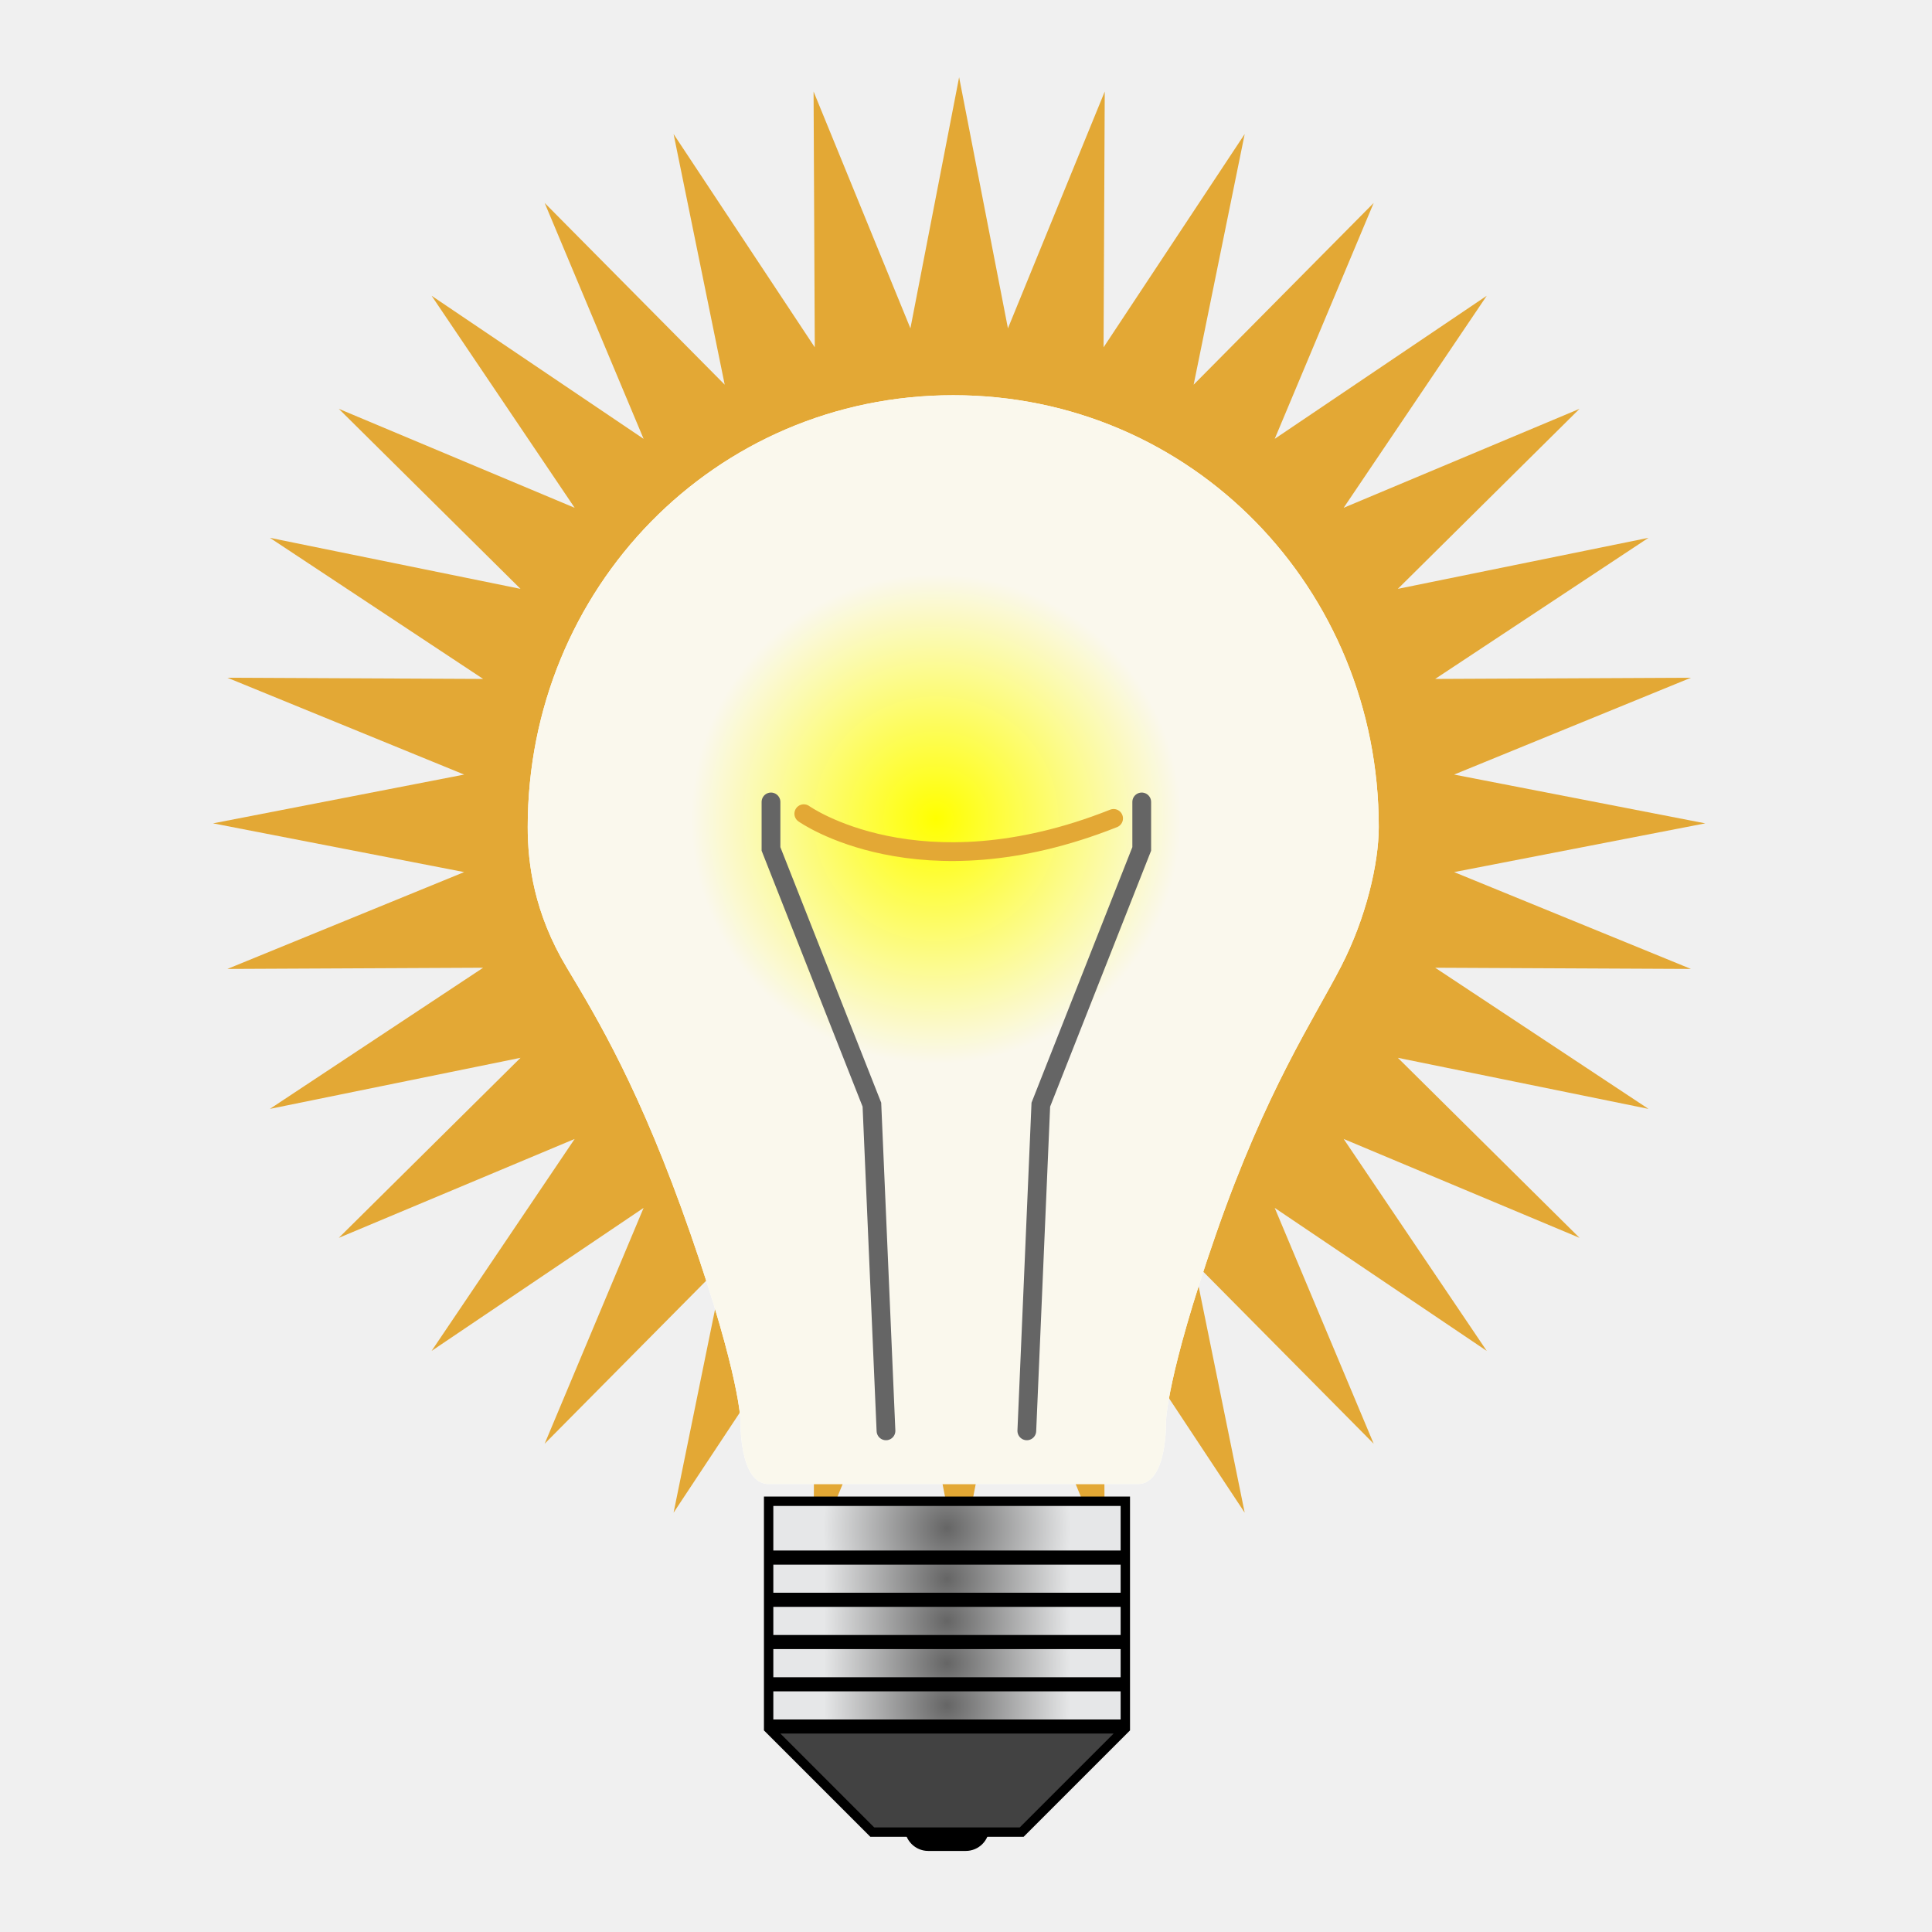
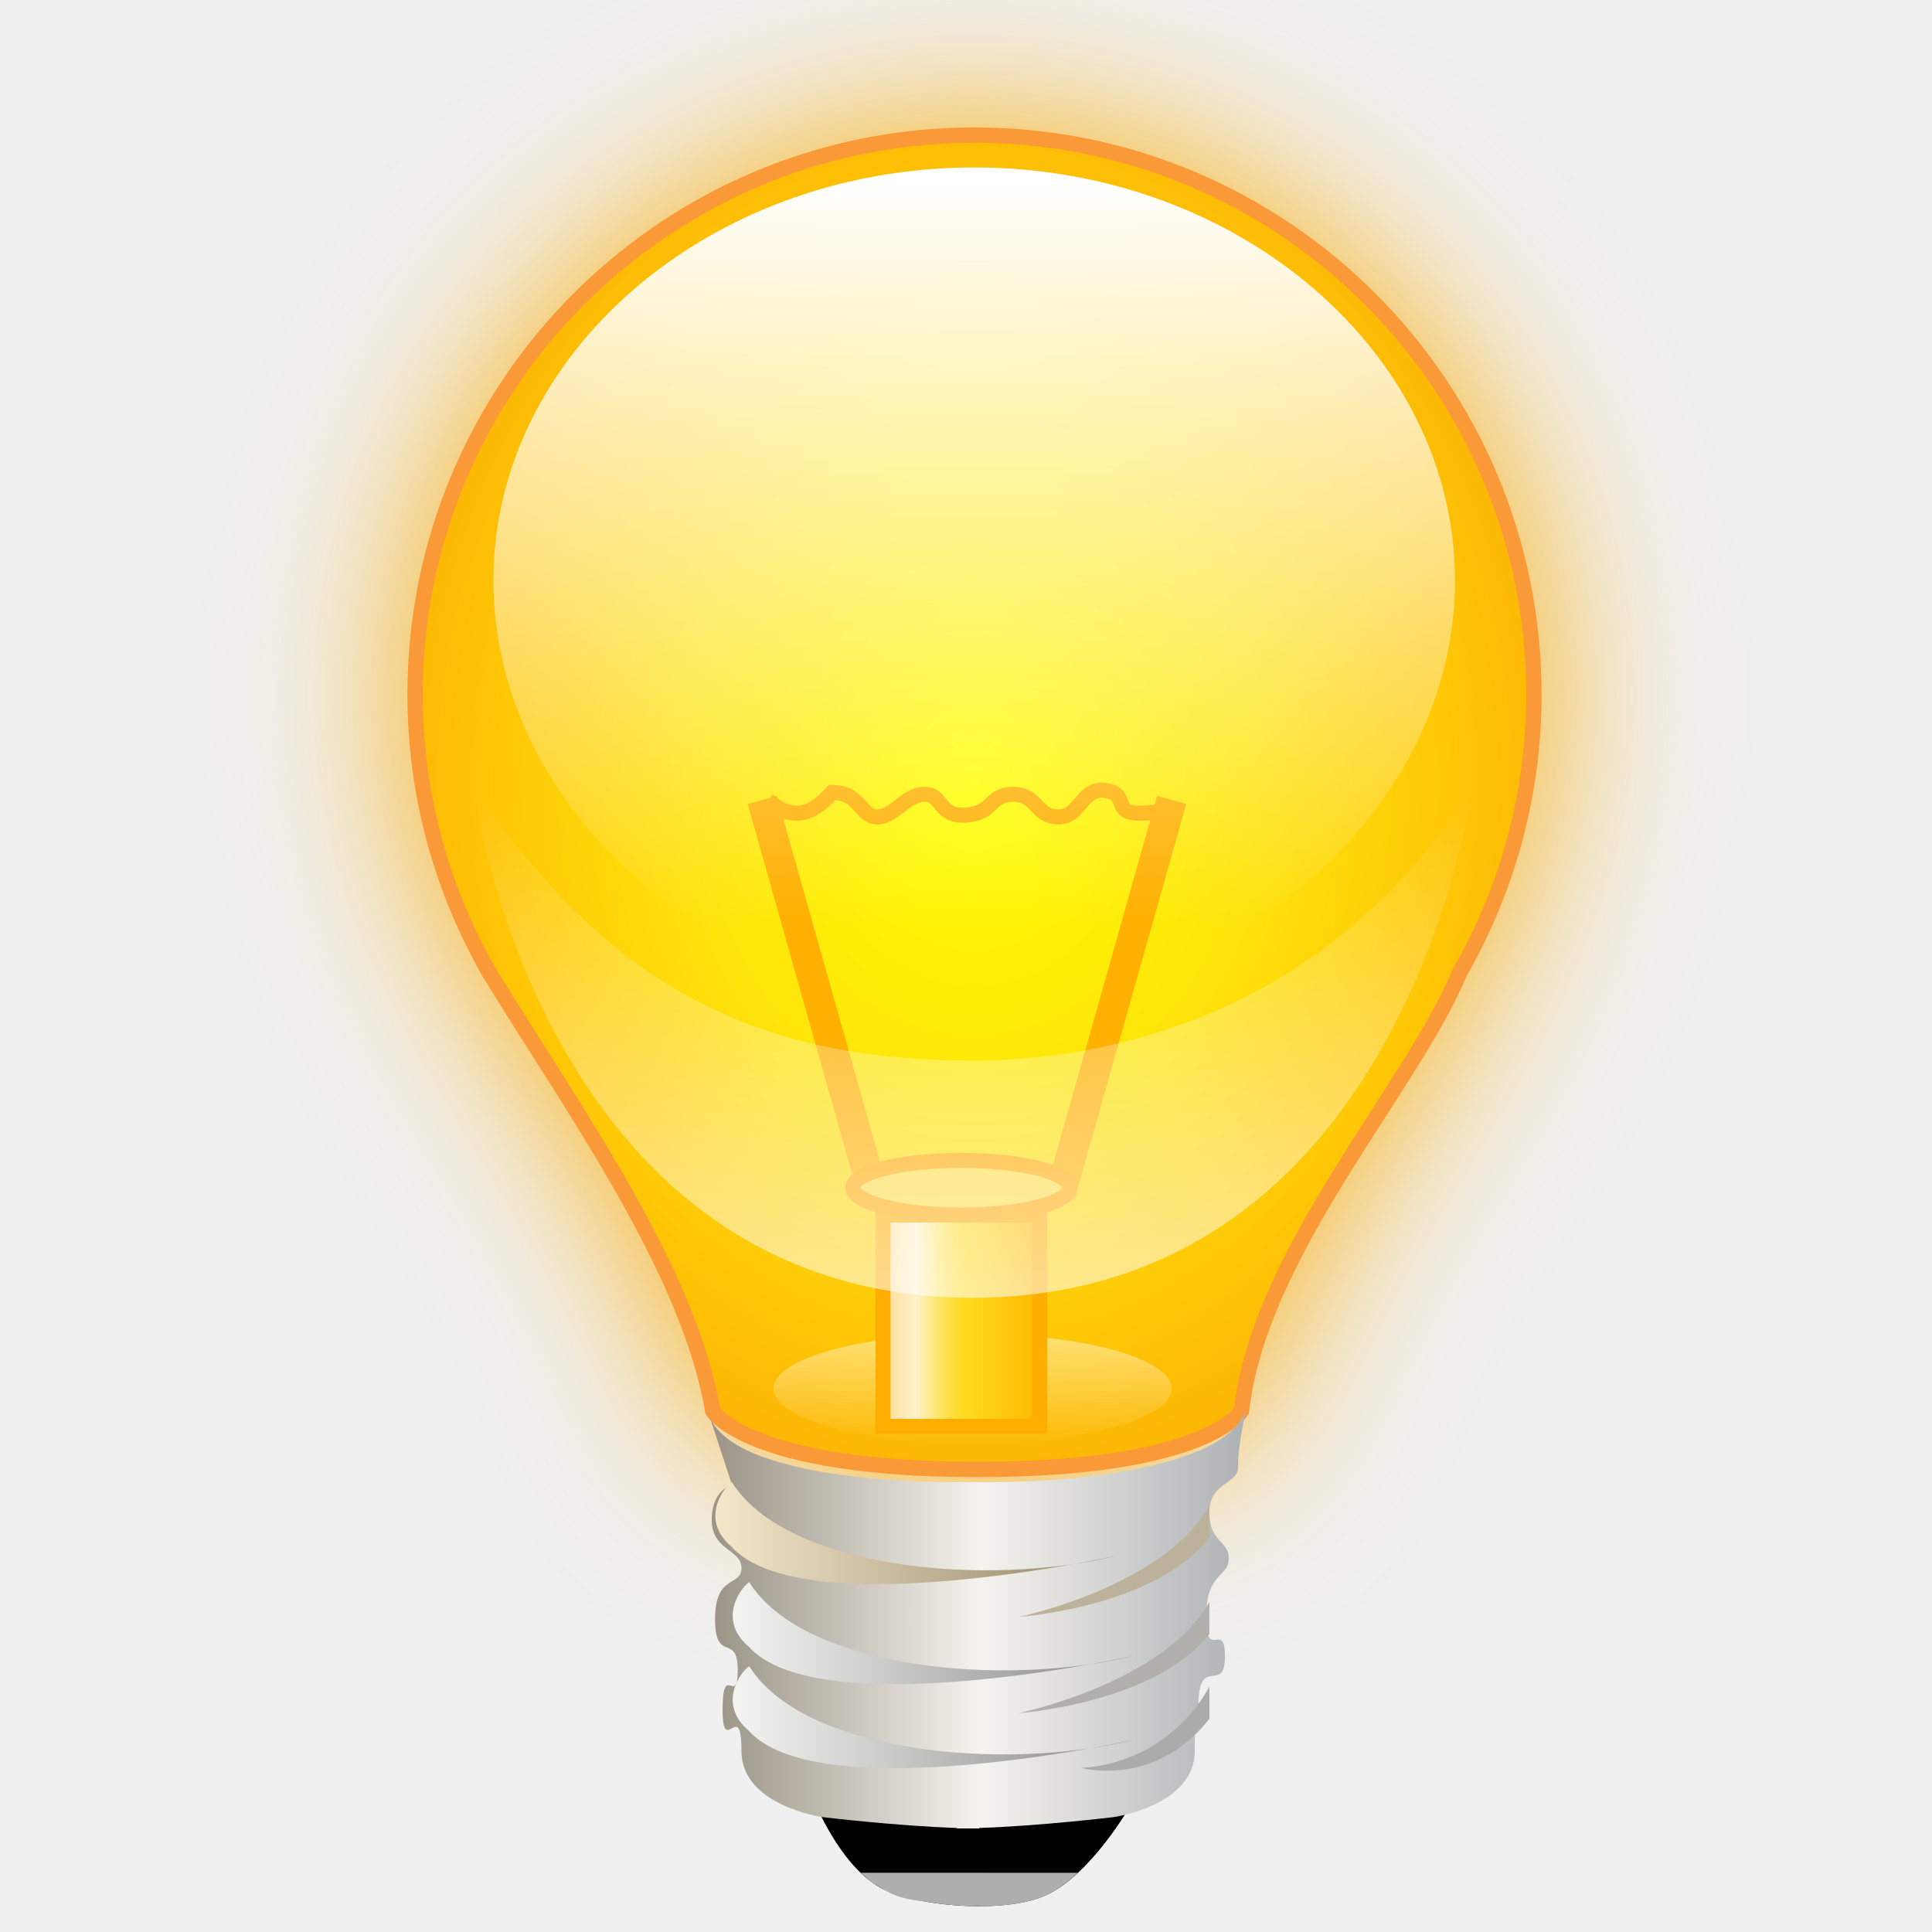
- <svg xmlns="http://www.w3.org/2000/svg" version="1.1" id="Layer_1" width="48" height="48" viewBox="0 0 48 48" overflow="visible" enable-background="new 0 0 48 48" xml:space="preserve">
-   <polygon fill="#E3A835" points="23.829,1.919 25.042,8.157 27.447,2.274 27.418,8.629 30.924,3.33 29.656,9.557 34.129,5.042   31.67,10.903 36.938,7.348 33.383,12.616 39.243,10.157 34.729,14.63 40.956,13.362 35.656,16.868 42.011,16.838 36.127,19.244   42.367,20.456 36.127,21.667 42.011,24.073 35.656,24.043 40.956,27.55 34.729,26.281 39.243,30.754 33.383,28.297 36.938,33.563   31.67,30.01 34.129,35.869 29.656,31.354 30.924,37.582 27.418,32.281 27.447,38.637 25.042,32.754 23.829,38.992 22.619,32.754   20.213,38.637 20.243,32.281 16.735,37.582 18.005,31.354 13.532,35.869 15.99,30.01 10.723,33.563 14.277,28.297 8.417,30.754   12.932,26.281 6.705,27.55 12.004,24.043 5.649,24.073 11.532,21.667 5.293,20.456 11.532,19.244 5.649,16.838 12.004,16.868   6.705,13.362 12.932,14.63 8.417,10.157 14.277,12.616 10.723,7.348 15.99,10.903 13.532,5.042 18.005,9.557 16.735,3.33   20.243,8.629 20.213,2.274 22.619,8.157 " />
-   <polygon stroke="#000000" stroke-width="0.466" points="23.528,45.402 25.335,45.402 27.842,42.895 27.842,37.415 23.528,37.415   19.213,37.415 19.213,42.895 21.72,45.402 " />
-   <path fill="#FFFFFF" d="M23.684,9.819c5.923,0,10.571,4.803,10.571,10.727c0,0.911-0.319,2.267-0.933,3.459  c-0.678,1.317-1.865,3.071-3.108,6.647c-1.244,3.576-1.244,4.663-1.244,4.663s0.038,1.556-0.7,1.556c-2.486,0-4.585,0-4.585,0  s-2.1,0-4.587,0c-0.739,0-0.7-1.556-0.7-1.556s0-1.087-1.243-4.663s-2.31-5.338-3.071-6.608c-0.817-1.359-0.973-2.587-0.973-3.498  C13.111,14.622,17.759,9.819,23.684,9.819z" />
-   <radialGradient id="XMLID_7_" cx="23.254" cy="20.346" r="6.081" gradientUnits="userSpaceOnUse">
-     <stop offset="0" style="stop-color:#FFFF00" />
-     <stop offset="1" style="stop-color:#FAF8ED" />
-   </radialGradient>
-   <path fill="url(#XMLID_7_)" d="M23.684,9.819c5.923,0,10.571,4.803,10.571,10.727c0,0.911-0.319,2.267-0.933,3.459  c-0.678,1.317-1.865,3.071-3.108,6.647c-1.244,3.576-1.244,4.663-1.244,4.663s0.038,1.556-0.7,1.556c-2.486,0-4.585,0-4.585,0  s-2.1,0-4.587,0c-0.739,0-0.7-1.556-0.7-1.556s0-1.087-1.243-4.663s-2.31-5.338-3.071-6.608c-0.817-1.359-0.973-2.587-0.973-3.498  C13.111,14.622,17.759,9.819,23.684,9.819z" />
-   <g>
-     <path d="M22.478,45.402c0,0.322,0.262,0.584,0.583,0.584h0.934c0.322,0,0.583-0.262,0.583-0.584l0,0   c0-0.322-0.261-0.584-0.583-0.584h-0.934C22.739,44.818,22.478,45.08,22.478,45.402L22.478,45.402z" />
-     <g>
-       <radialGradient id="XMLID_8_" cx="23.527" cy="40.272" r="3.061" gradientUnits="userSpaceOnUse">
-         <stop offset="0" style="stop-color:#656565" />
-         <stop offset="1" style="stop-color:#E6E7E8" />
-       </radialGradient>
-       <rect x="19.213" y="39.922" fill="url(#XMLID_8_)" width="8.629" height="0.699" />
-       <radialGradient id="XMLID_9_" cx="23.527" cy="42.371" r="3.061" gradientUnits="userSpaceOnUse">
-         <stop offset="0" style="stop-color:#656565" />
-         <stop offset="1" style="stop-color:#E6E7E8" />
-       </radialGradient>
-       <rect x="19.213" y="42.021" fill="url(#XMLID_9_)" width="8.629" height="0.699" />
-       <radialGradient id="XMLID_10_" cx="23.527" cy="41.321" r="3.061" gradientUnits="userSpaceOnUse">
-         <stop offset="0" style="stop-color:#656565" />
-         <stop offset="1" style="stop-color:#E6E7E8" />
-       </radialGradient>
-       <rect x="19.213" y="40.971" fill="url(#XMLID_10_)" width="8.629" height="0.7" />
-       <polygon fill="#424242" points="21.72,45.402 23.528,45.402 25.335,45.402 27.667,43.07 19.389,43.07   " />
-       <radialGradient id="XMLID_11_" cx="23.527" cy="39.222" r="3.061" gradientUnits="userSpaceOnUse">
-         <stop offset="0" style="stop-color:#656565" />
-         <stop offset="1" style="stop-color:#E6E7E8" />
-       </radialGradient>
-       <rect x="19.213" y="38.873" fill="url(#XMLID_11_)" width="8.629" height="0.698" />
-       <radialGradient id="XMLID_12_" cx="23.527" cy="37.969" r="3.076" gradientUnits="userSpaceOnUse">
-         <stop offset="0" style="stop-color:#656565" />
-         <stop offset="1" style="stop-color:#E6E7E8" />
-       </radialGradient>
-       <polygon fill="url(#XMLID_12_)" points="27.842,37.415 23.528,37.415 19.213,37.415 19.213,38.522 27.842,38.522   " />
+ <svg xmlns="http://www.w3.org/2000/svg" xmlns:xlink="http://www.w3.org/1999/xlink" width="128" height="128" id="svg2" version="1.1">
+   <defs id="defs4">
+     <linearGradient id="linearGradient3972">
+       <stop style="stop-color:#f4e7ca;stop-opacity:1;" offset="0" id="stop3974" />
+       <stop style="stop-color:#948667;stop-opacity:1" offset="1" id="stop3976" />
+     </linearGradient>
+     <linearGradient id="linearGradient3956">
+       <stop style="stop-color:#f4f4f3;stop-opacity:1;" offset="0" id="stop3958" />
+       <stop style="stop-color:#878787;stop-opacity:1" offset="1" id="stop3960" />
+     </linearGradient>
+     <linearGradient id="linearGradient3934">
+       <stop style="stop-color:#9c9588;stop-opacity:1;" offset="0" id="stop3936" />
+       <stop id="stop3942" offset="0.5" style="stop-color:#f5f3ee;stop-opacity:1" />
+       <stop style="stop-color:#aeb1b4;stop-opacity:1" offset="1" id="stop3938" />
+     </linearGradient>
+     <linearGradient id="linearGradient3859">
+       <stop style="stop-color:#ffd992;stop-opacity:1;" offset="0" id="stop3861" />
+       <stop id="stop3867" offset="0.221" style="stop-color:#fff2cb;stop-opacity:1" />
+       <stop style="stop-color:#ffe151;stop-opacity:1" offset="0.395" id="stop3869" />
+       <stop id="stop3871" offset="0.517" style="stop-color:#ffdb1d;stop-opacity:1" />
+       <stop style="stop-color:#ffb700;stop-opacity:1" offset="1" id="stop3863" />
+     </linearGradient>
+     <linearGradient id="linearGradient3844">
+       <stop style="stop-color:#ffffff;stop-opacity:1" offset="0" id="stop3846" />
+       <stop style="stop-color:#ffffff;stop-opacity:0" offset="1" id="stop3848" />
+     </linearGradient>
+     <linearGradient id="linearGradient3821">
+       <stop style="stop-color:#ffffff;stop-opacity:1;" offset="0" id="stop3823" />
+       <stop style="stop-color:#ffffff;stop-opacity:0;" offset="1" id="stop3825" />
+     </linearGradient>
+     <linearGradient id="linearGradient3038">
+       <stop style="stop-color:#ffff00;stop-opacity:1" offset="0" id="stop3040" />
+       <stop id="stop3816" offset="0.401" style="stop-color:#fee30b;stop-opacity:1" />
+       <stop style="stop-color:#fda202;stop-opacity:1" offset="1" id="stop3042" />
+     </linearGradient>
+     <filter id="filter4065" x="-0.197" width="1.395" y="-0.165" height="1.331" color-interpolation-filters="sRGB">
+       <feGaussianBlur stdDeviation="6.095" id="feGaussianBlur4067" />
+     </filter>
+     <radialGradient xlink:href="#linearGradient3038" id="radialGradient4090" gradientUnits="userSpaceOnUse" gradientTransform="matrix(1.268868,0,0,1.510024,-149.373,-315.8903)" cx="555.562" cy="618.976" fx="555.562" fy="618.976" r="37.571" />
+     <linearGradient xlink:href="#linearGradient3844" id="linearGradient4092" gradientUnits="userSpaceOnUse" x1="475.5" y1="655.112" x2="475.5" y2="662.487" />
+     <linearGradient xlink:href="#linearGradient3859" id="linearGradient4094" gradientUnits="userSpaceOnUse" gradientTransform="translate(80,-16)" x1="469.312" y1="665.237" x2="480.071" y2="665.237" />
+     <linearGradient xlink:href="#linearGradient3821" id="linearGradient4096" gradientUnits="userSpaceOnUse" x1="555.079" y1="578.777" x2="555.079" y2="628.26" />
+     <linearGradient xlink:href="#linearGradient3844" id="linearGradient4098" gradientUnits="userSpaceOnUse" x1="556.67" y1="653.2" x2="556.67" y2="619.152" />
+     <linearGradient xlink:href="#linearGradient3934" id="linearGradient4100" gradientUnits="userSpaceOnUse" x1="538.5" y1="674.487" x2="573.501" y2="674.487" />
+     <linearGradient xlink:href="#linearGradient3972" id="linearGradient4102" gradientUnits="userSpaceOnUse" gradientTransform="translate(80,-20)" x1="458.382" y1="688.025" x2="484.57" y2="688.025" />
+     <linearGradient xlink:href="#linearGradient3956" id="linearGradient4104" gradientUnits="userSpaceOnUse" gradientTransform="translate(80,-20)" x1="459.545" y1="695.06" x2="486.094" y2="695.06" />
+     <linearGradient xlink:href="#linearGradient3956" id="linearGradient4106" gradientUnits="userSpaceOnUse" gradientTransform="translate(80,-20)" x1="459.443" y1="699.604" x2="486.666" y2="699.604" />
+   </defs>
+   <g id="layer1" transform="translate(0,-924.3622)">
+     <g id="g4069" transform="translate(-491,357.5)">
+       <path style="fill:#fcac00;fill-opacity:1;stroke:none;filter:url(#filter4065)" d="m 555.562,575.812 c -20.469,0 -37.062,16.594 -37.062,37.062 0,6.699 1.797,12.983 4.906,18.406 5.524,9.041 13.242,19.673 14.812,29.062 0,0 2.292,3.875 17.531,3.875 15.239,0 17.5,-3.875 17.5,-3.875 1.156,-10.484 11.253,-21.339 14.469,-29.062 3.109,-5.423 4.906,-11.707 4.906,-18.406 0,-20.469 -16.594,-37.062 -37.062,-37.062 z" id="path3995" />
+       <path id="path3986" d="m 544.989,686.362 c 0.18,0.258 1.919,4.597 4.831,5.804 2.598,1.076 7.909,1.427 10.47,0.265 3.025,-1.373 5.634,-5.997 5.634,-5.997 z" style="fill:#000000;fill-opacity:1;stroke:none" />
+       <path id="path3990" d="m 548.031,690.938 c 0.27,0.259 0.541,0.51 0.844,0.719 0.859,0.446 1.255,0.975 3.438,1.188 2.691,0.475 6.077,0.452 7.969,-0.406 0.744,-0.338 1.464,-0.886 2.125,-1.5 z" style="fill:#aeaeae;fill-opacity:1;stroke:none" />
+       <path id="path3028" d="m 555.562,575.812 c -20.469,0 -37.062,16.594 -37.062,37.062 0,6.699 1.797,12.983 4.906,18.406 5.524,9.041 13.242,19.673 14.812,29.062 0,0 2.292,3.875 17.531,3.875 15.239,0 17.5,-3.875 17.5,-3.875 1.156,-10.484 11.253,-21.339 14.469,-29.062 3.109,-5.423 4.906,-11.707 4.906,-18.406 0,-20.469 -16.594,-37.062 -37.062,-37.062 z" style="fill:url(#radialGradient4090);fill-opacity:1;stroke:#f99937;stroke-width:1.017px;stroke-linecap:butt;stroke-linejoin:miter;stroke-opacity:1" />
+       <path transform="translate(80,0)" d="m 488.625,658.862 c 0,2.002 -5.904,3.625 -13.188,3.625 -7.283,0 -13.188,-1.623 -13.188,-3.625 0,-2.002 5.904,-3.625 13.188,-3.625 7.283,0 13.188,1.623 13.188,3.625 z" id="path3873" style="opacity:0.448;fill:url(#linearGradient4092);fill-rule:evenodd;stroke:none" />
+       <path id="rect3856" d="m 549.5,647.362 10.375,0 0,14 -10.375,0 z" style="fill:url(#linearGradient4094);fill-opacity:1;fill-rule:evenodd;stroke:#ffae00;stroke-width:1px;stroke-linecap:butt;stroke-linejoin:miter;stroke-opacity:1" />
+       <path id="path3833" d="m 548.875,645.987 -7.375,-26.125" style="fill:none;stroke:#ffb000;stroke-width:2;stroke-linecap:butt;stroke-linejoin:miter;stroke-opacity:1" />
+       <path style="fill:none;stroke:#ffb000;stroke-width:2;stroke-linecap:butt;stroke-linejoin:miter;stroke-opacity:1" d="m 561.25,645.987 7.375,-26.125" id="path3835" />
+       <path id="path3837" d="m 541.875,619.862 c 1.875,1.75 3.375,0.5 4.25,-0.5 1.875,0 1.875,1.625 3,1.625 1.125,0 1.875,-1.5 3.125,-1.5 1.25,0 0.875,1.5 2.75,1.375 1.875,-0.125 1.5,-1.375 3.125,-1.375 1.625,0 1.5,1.5 3,1.5 1.5,0 1.5,-2 3.125,-1.75 1.625,0.25 0.375,1.5 2.25,1.5 1.875,0 2.25,-0.625 2.25,-0.625" style="fill:none;stroke:#ffb000;stroke-width:1px;stroke-linecap:butt;stroke-linejoin:miter;stroke-opacity:1" />
+       <path id="path3818" d="m 587.396,605.313 c 0,14.999 -14.262,27.865 -31.854,27.865 -17.593,0 -31.854,-12.866 -31.854,-27.865 0,-14.999 14.262,-27.357 31.854,-27.357 17.593,0 31.854,12.358 31.854,27.357 z" style="fill:url(#linearGradient4096);fill-opacity:1;fill-rule:evenodd;stroke:none" />
+       <path transform="translate(79.875,0.125)" d="m 482,645.425 c 0,1.001 -3.218,1.812 -7.188,1.812 -3.97,0 -7.188,-0.811 -7.188,-1.812 0,-1.001 3.218,-1.812 7.188,-1.812 3.97,0 7.188,0.811 7.188,1.812 z" id="path3854" style="fill:#ffdc45;fill-opacity:1;fill-rule:evenodd;stroke:#ffa900;stroke-width:1px;stroke-linecap:butt;stroke-linejoin:miter;stroke-opacity:1" />
+       <path id="path3839" d="m 522.281,618.719 c 0,0 4.242,33.977 33.062,34.125 0.063,3.2e-4 0.124,0 0.188,0 28.821,-0.148 33.062,-34.125 33.062,-34.125 -7.613,12.782 -20.582,18.421 -33.25,18.406 -12.614,-0.015 -23.56,-3.726 -33.062,-18.406 z" style="opacity:0.556;fill:url(#linearGradient4098);fill-opacity:1;stroke:none" />
+       <path id="path3929" d="M 537.865,660.249 539.5,665.25 c 0,0 -1.344,0.275 -1.344,2.312 0,2.038 1.969,1.938 1.969,3.188 0,1.25 -1.75,0.375 -1.75,3.375 0,3 1.5,0.875 1.5,3.375 0,2.5 -1,-0.625 -1,2.625 0,3.25 1.25,-0.875 1.25,2.75 0,3.625 5.375,4.375 5.375,4.375 0,0 4.845,0.587 8.906,0.719 l 0,0.031 c 0.23,0 0.479,0.004 0.719,0 0.251,0.005 0.51,0 0.75,0 l 0,-0.031 c 4.061,-0.131 8.906,-0.719 8.906,-0.719 0,0 5.375,-0.75 5.375,-4.375 0,-3.625 0.25,0.125 0.25,-3.125 0,-3.25 1.75,-0.625 1.75,-3.125 0,-2.5 -1.25,0.375 -1.25,-2.625 0,-3 1.5,-2.625 1.5,-3.875 0,-1.25 -1.281,-1.025 -1.281,-3.062 0,-2.038 1.962,-1.855 1.906,-3.062 -0.057,-1.249 0.578,-4.016 0.578,-4.016 -0.919,4.493 -13.404,5.13 -17.16,5.067 -0.215,-0.004 -0.487,0.005 -0.656,0 -0.037,10e-4 -0.116,-10e-4 -0.156,0 -0.419,-0.013 -0.656,0 -0.656,0 -3.757,0.063 -16.197,-0.308 -17.116,-4.802 z" style="fill:url(#linearGradient4100);fill-opacity:1;stroke:none" />
+       <path id="path3946" d="m 539.485,665.052 c 3.668,5.834 17.056,6.957 25.46,4.888 0,0 -20.893,4.609 -25.518,-0.641 -1.988,-1.708 -0.606,-3.768 0.058,-4.246 z" style="fill:url(#linearGradient4102);fill-opacity:1;stroke:none" />
+       <path style="fill:url(#linearGradient4104);fill-opacity:1;stroke:none" d="m 540.634,671.681 c 3.668,5.834 17.056,6.957 25.46,4.888 0,0 -20.893,4.609 -25.518,-0.641 -1.988,-1.708 -0.606,-3.768 0.058,-4.246 z" id="path3952" />
+       <path id="path3954" d="m 540.634,677.249 c 3.668,5.834 17.056,6.957 25.46,4.888 0,0 -20.893,4.609 -25.518,-0.641 -1.988,-1.708 -0.606,-3.768 0.058,-4.246 z" style="fill:url(#linearGradient4106);fill-opacity:1;stroke:none" />
+       <path id="path3980" d="m 571.125,666.612 c -3,5.375 -12.625,7.375 -12.625,7.375 0,0 9,-0.625 12.625,-5.25 z" style="fill:#bcb29b;fill-opacity:1;stroke:none" />
+       <path style="fill:#b1afab;fill-opacity:1;stroke:none" d="m 571.125,672.987 c -3,5.375 -12.625,7.375 -12.625,7.375 0,0 9,-0.625 12.625,-5.25 z" id="path3982" />
+       <path id="path3984" d="m 571.125,678.612 c -3,5.375 -8.5,5.375 -8.5,5.375 0,0 4.875,1.375 8.5,-3.25 z" style="fill:#ababab;fill-opacity:1;stroke:none" />
    </g>
  </g>
-   <polyline fill="none" stroke="#656565" stroke-width="0.466" stroke-linecap="round" points="22.012,35.549 21.662,27.445   19.155,21.091 19.155,19.924 " />
-   <polyline fill="none" stroke="#656565" stroke-width="0.466" stroke-linecap="round" points="25.511,35.549 25.859,27.445   28.366,21.091 28.366,19.924 " />
-   <path fill="none" stroke="#E3A835" stroke-width="0.466" stroke-linecap="round" d="M19.97,20.216c0,0,2.857,2.04,7.697,0.117" />
</svg>
